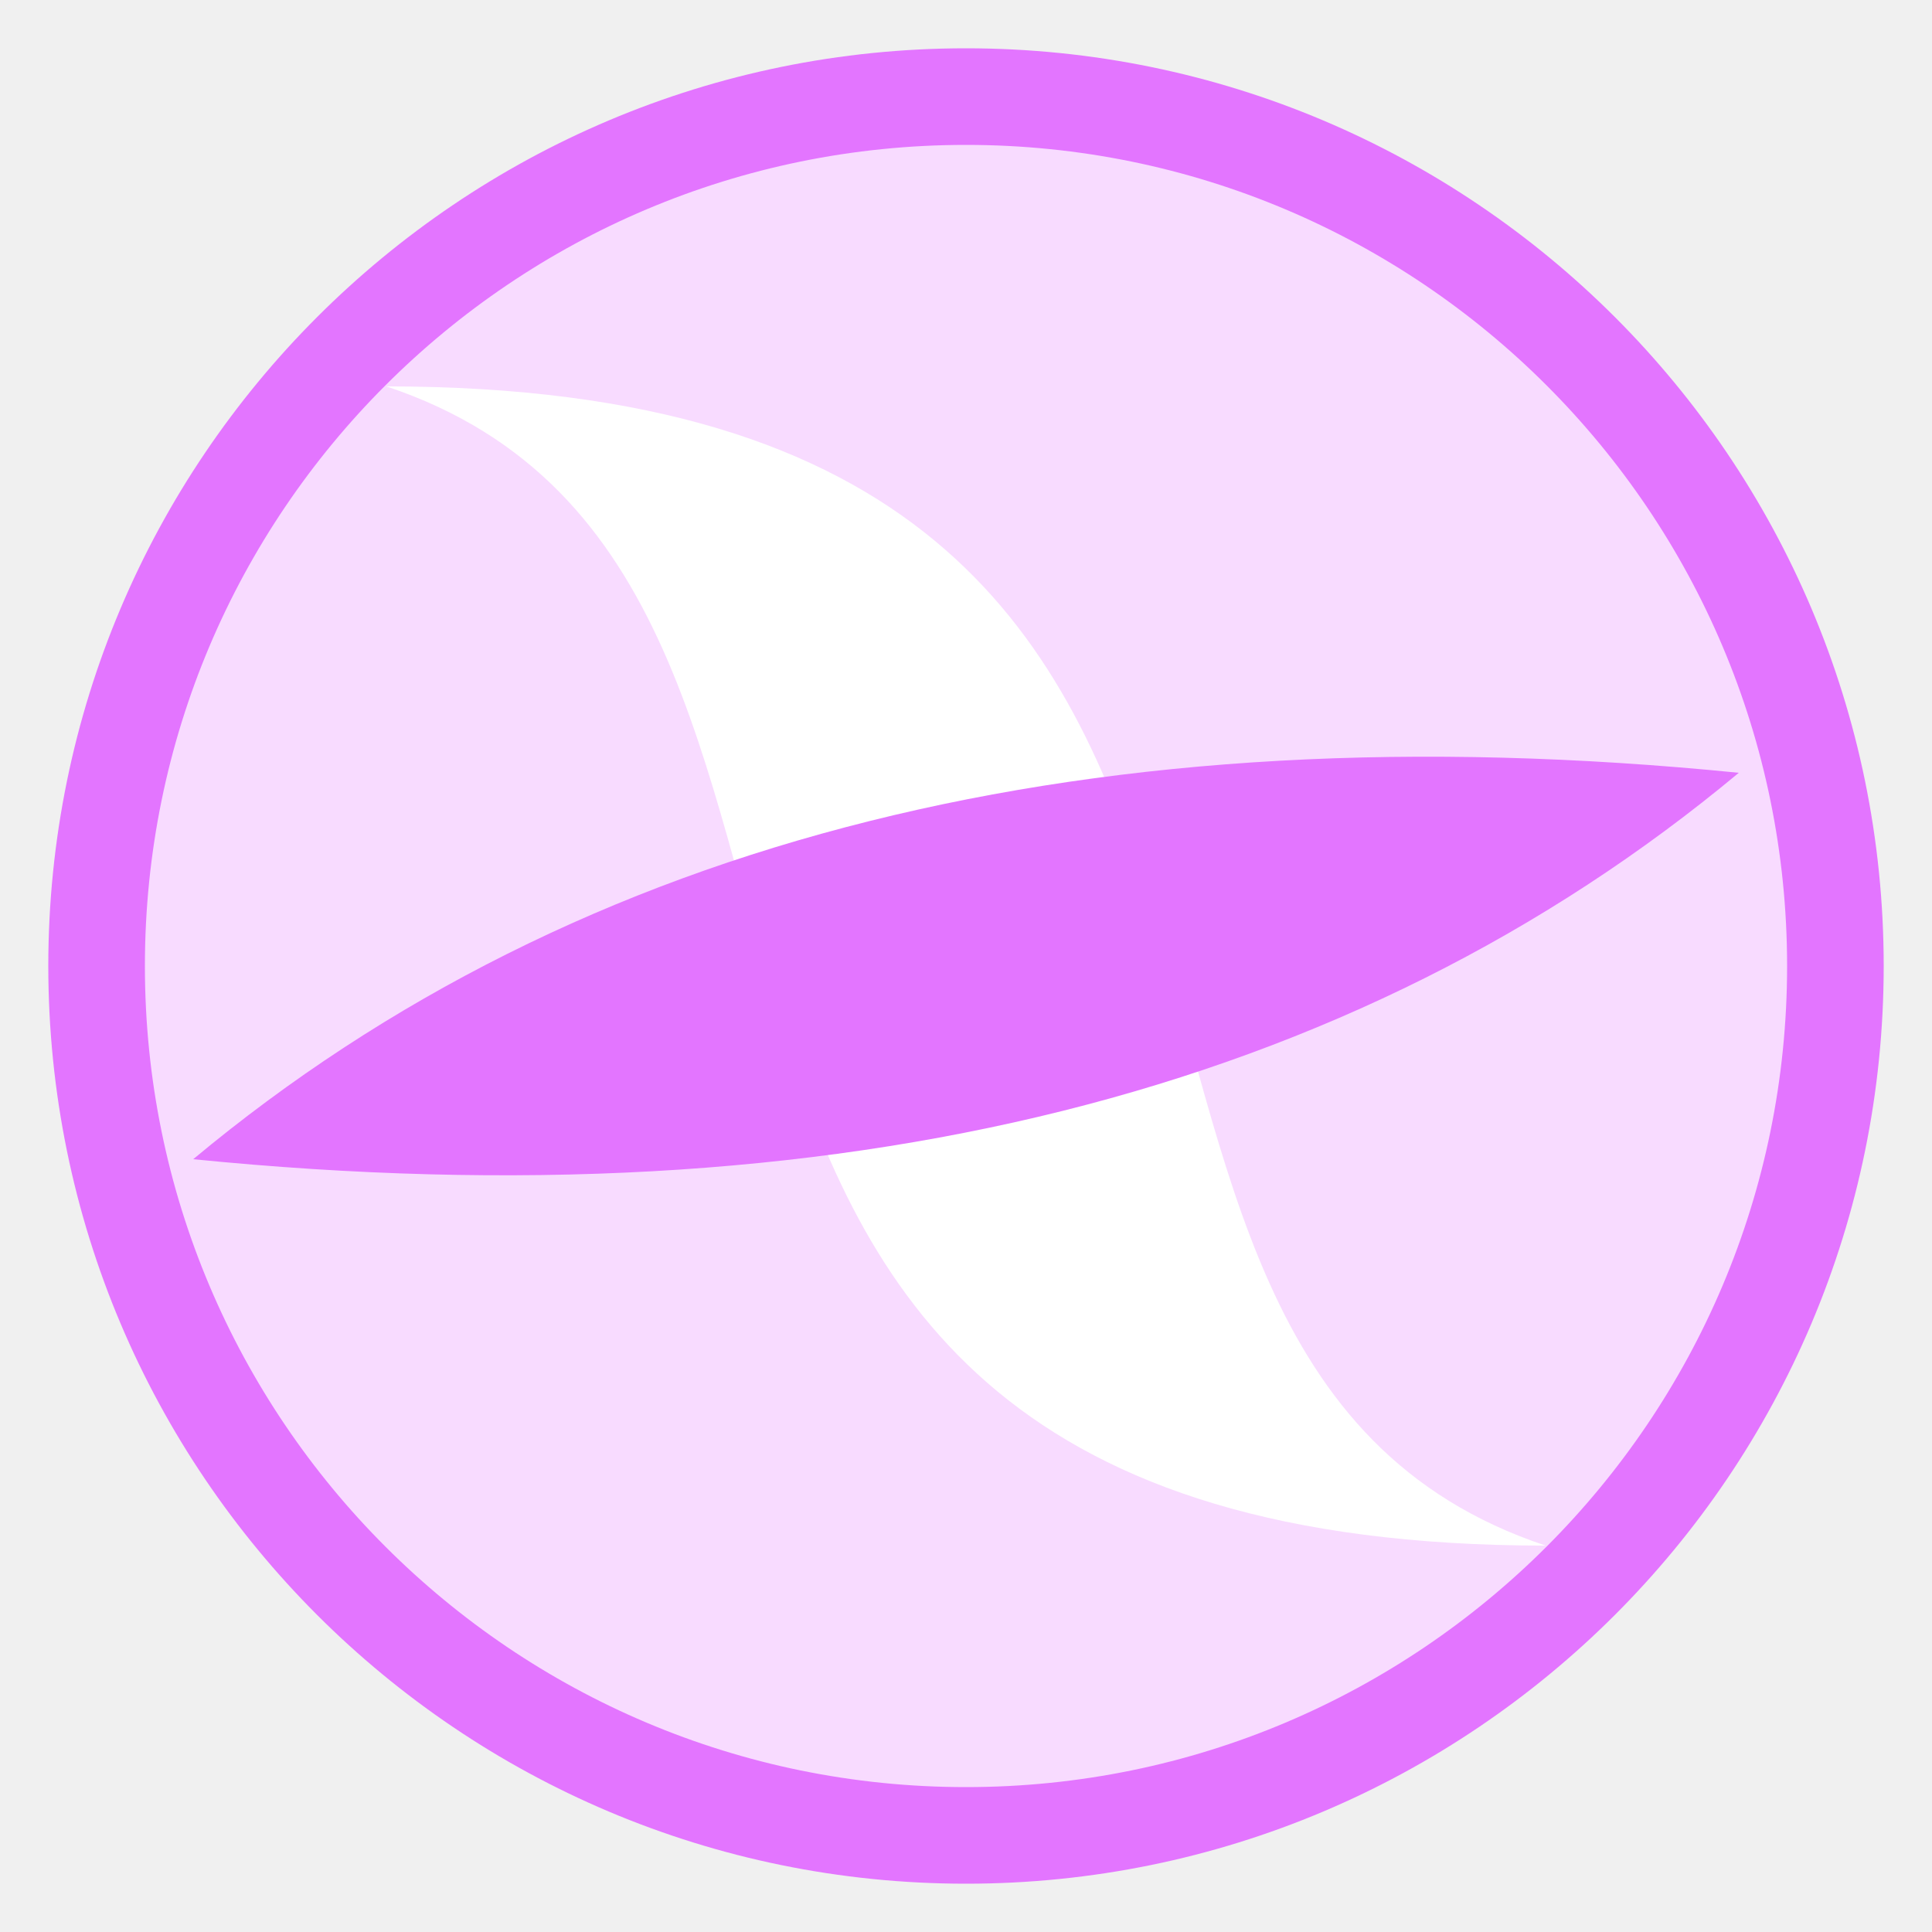
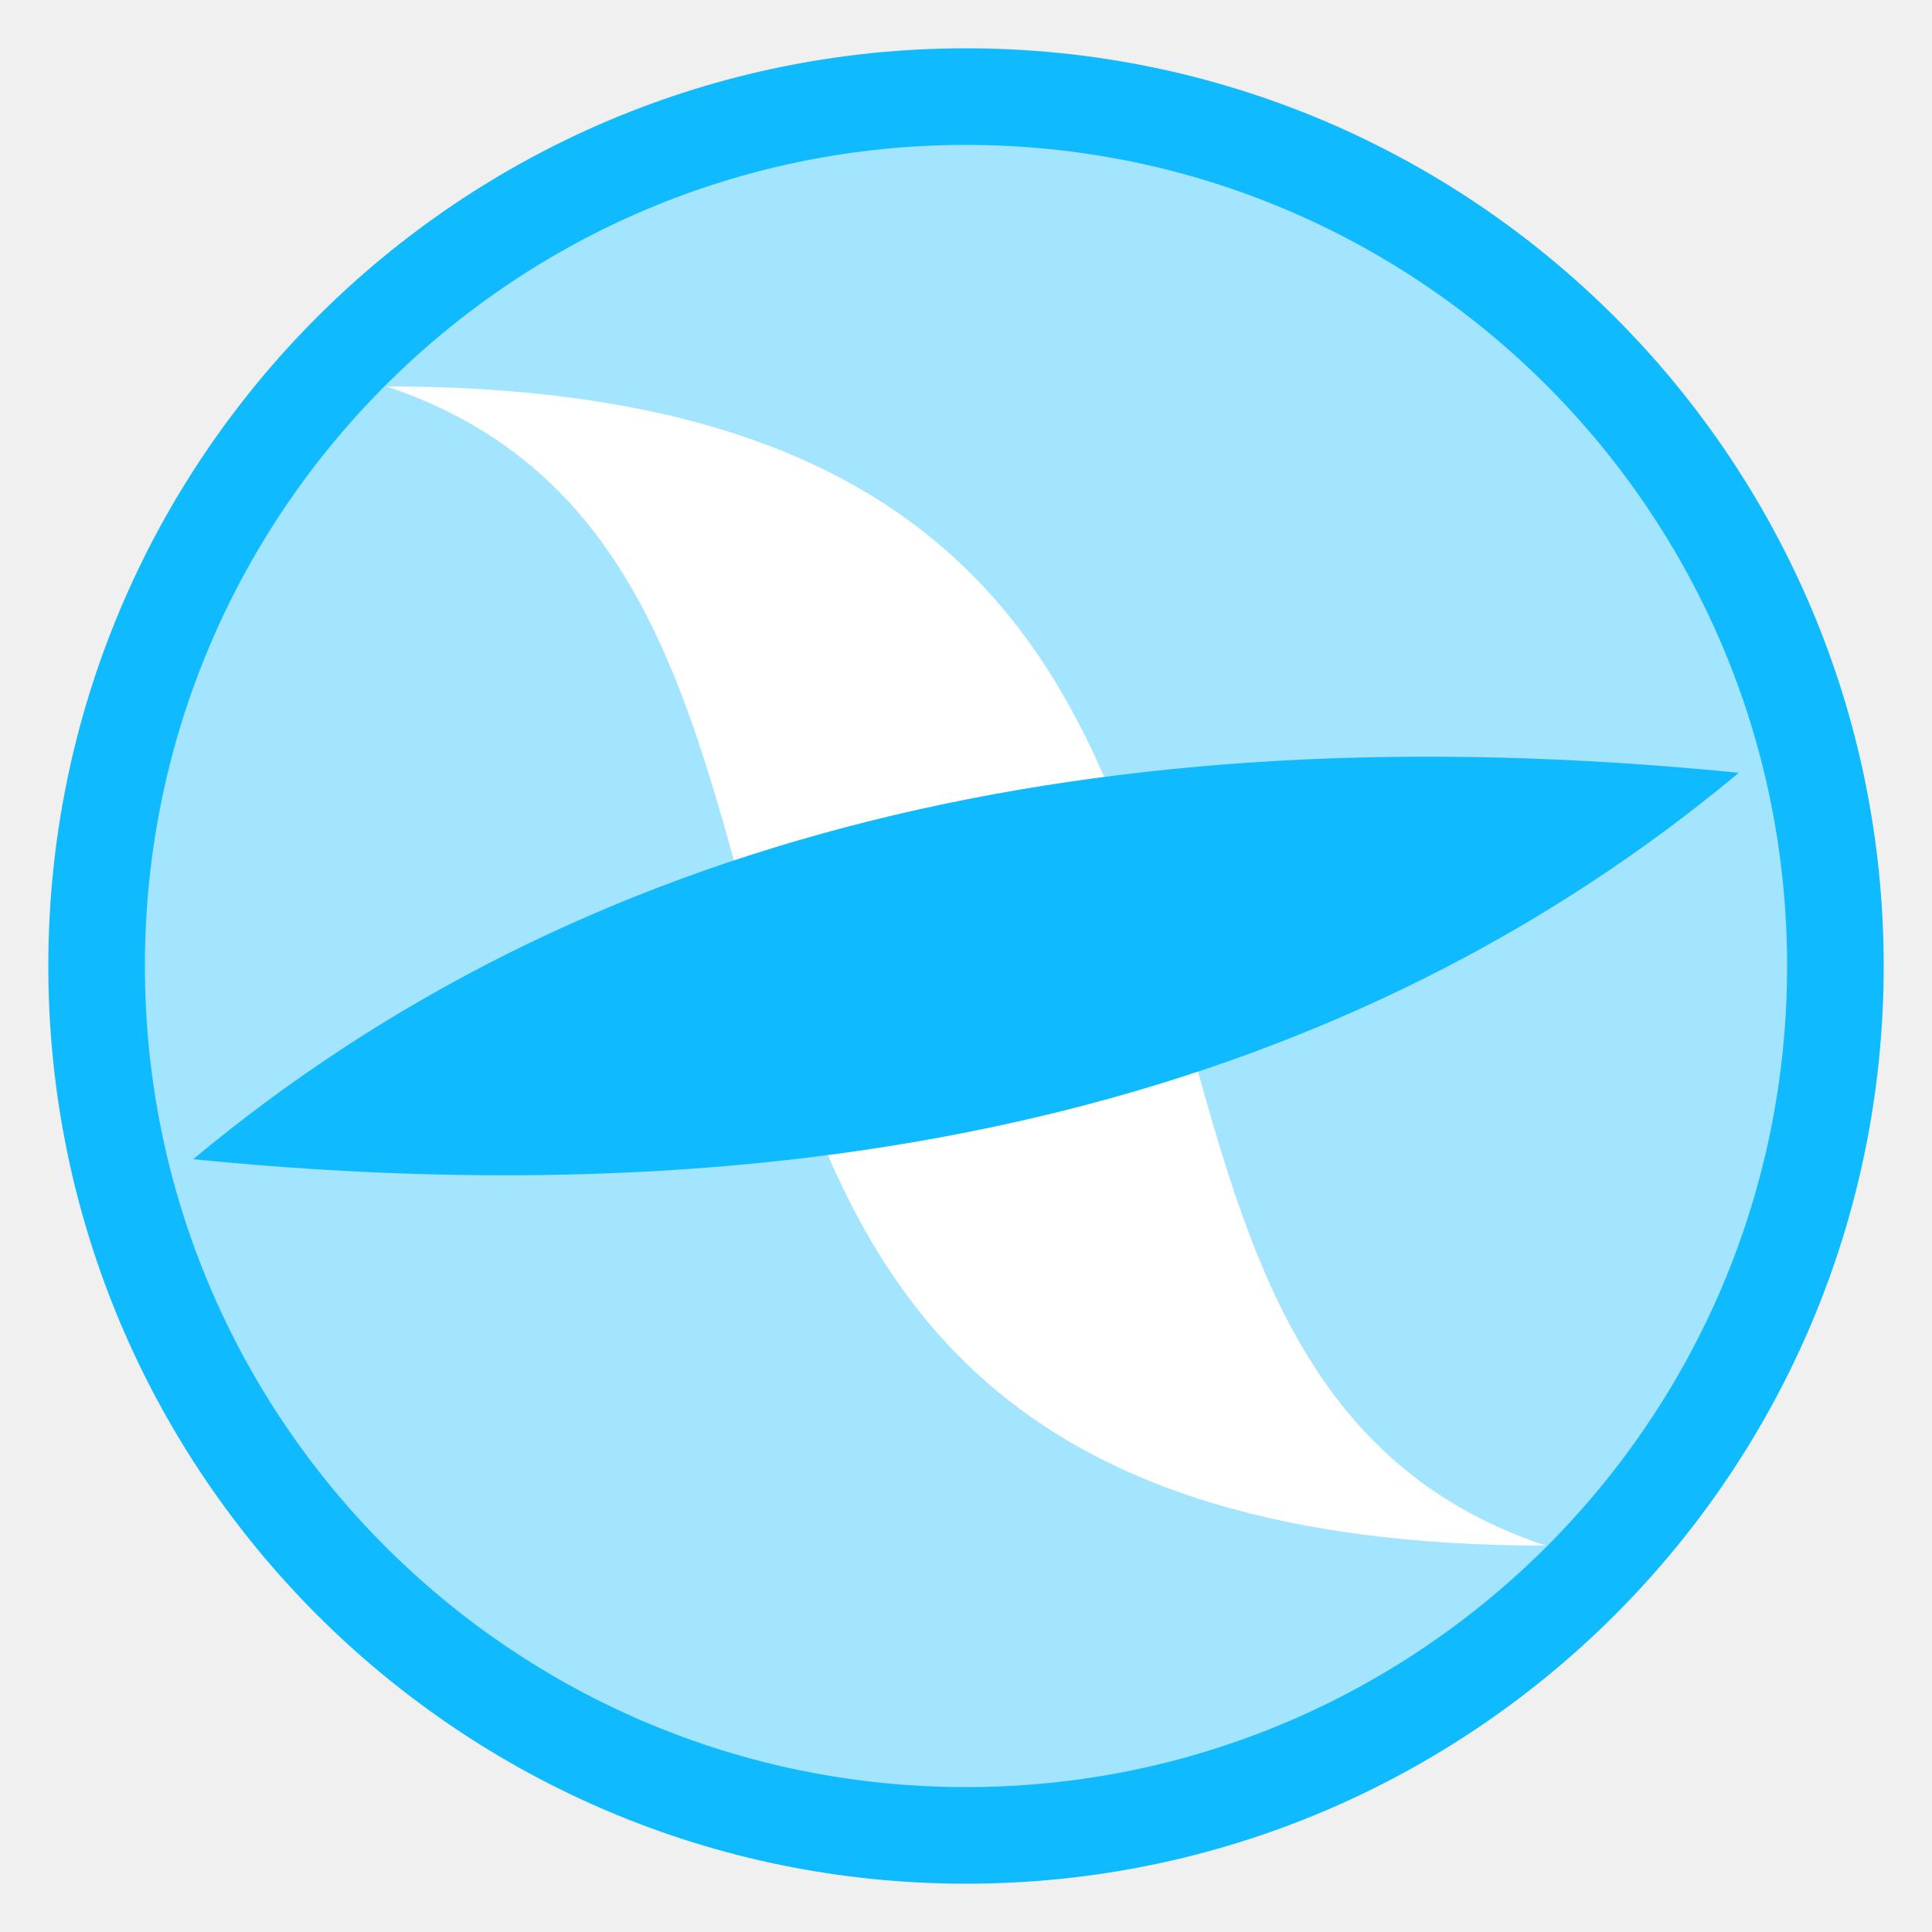
<svg xmlns="http://www.w3.org/2000/svg" width="100" height="100" viewBox="0 0 100 100">
-   <circle r="45" cx="50" cy="50" fill="#f8dbff" stroke="#e375ff" stroke-width="5" />
+   <circle r="45" cx="50" cy="50" fill="#a3e4ff" stroke="#10baff" stroke-width="5" />
  <path d="M20 20 c55 0,30 50,60 60 c-55 0,-30 -50,-60 -60" fill="white" />
-   <path d="M10 60 Q40 35 ,90 40 Q 60 65,10 60" fill="#e375ff" />
+   <path d="M10 60 Q40 35 ,90 40 Q 60 65,10 60" fill="#10baff" />
</svg>
